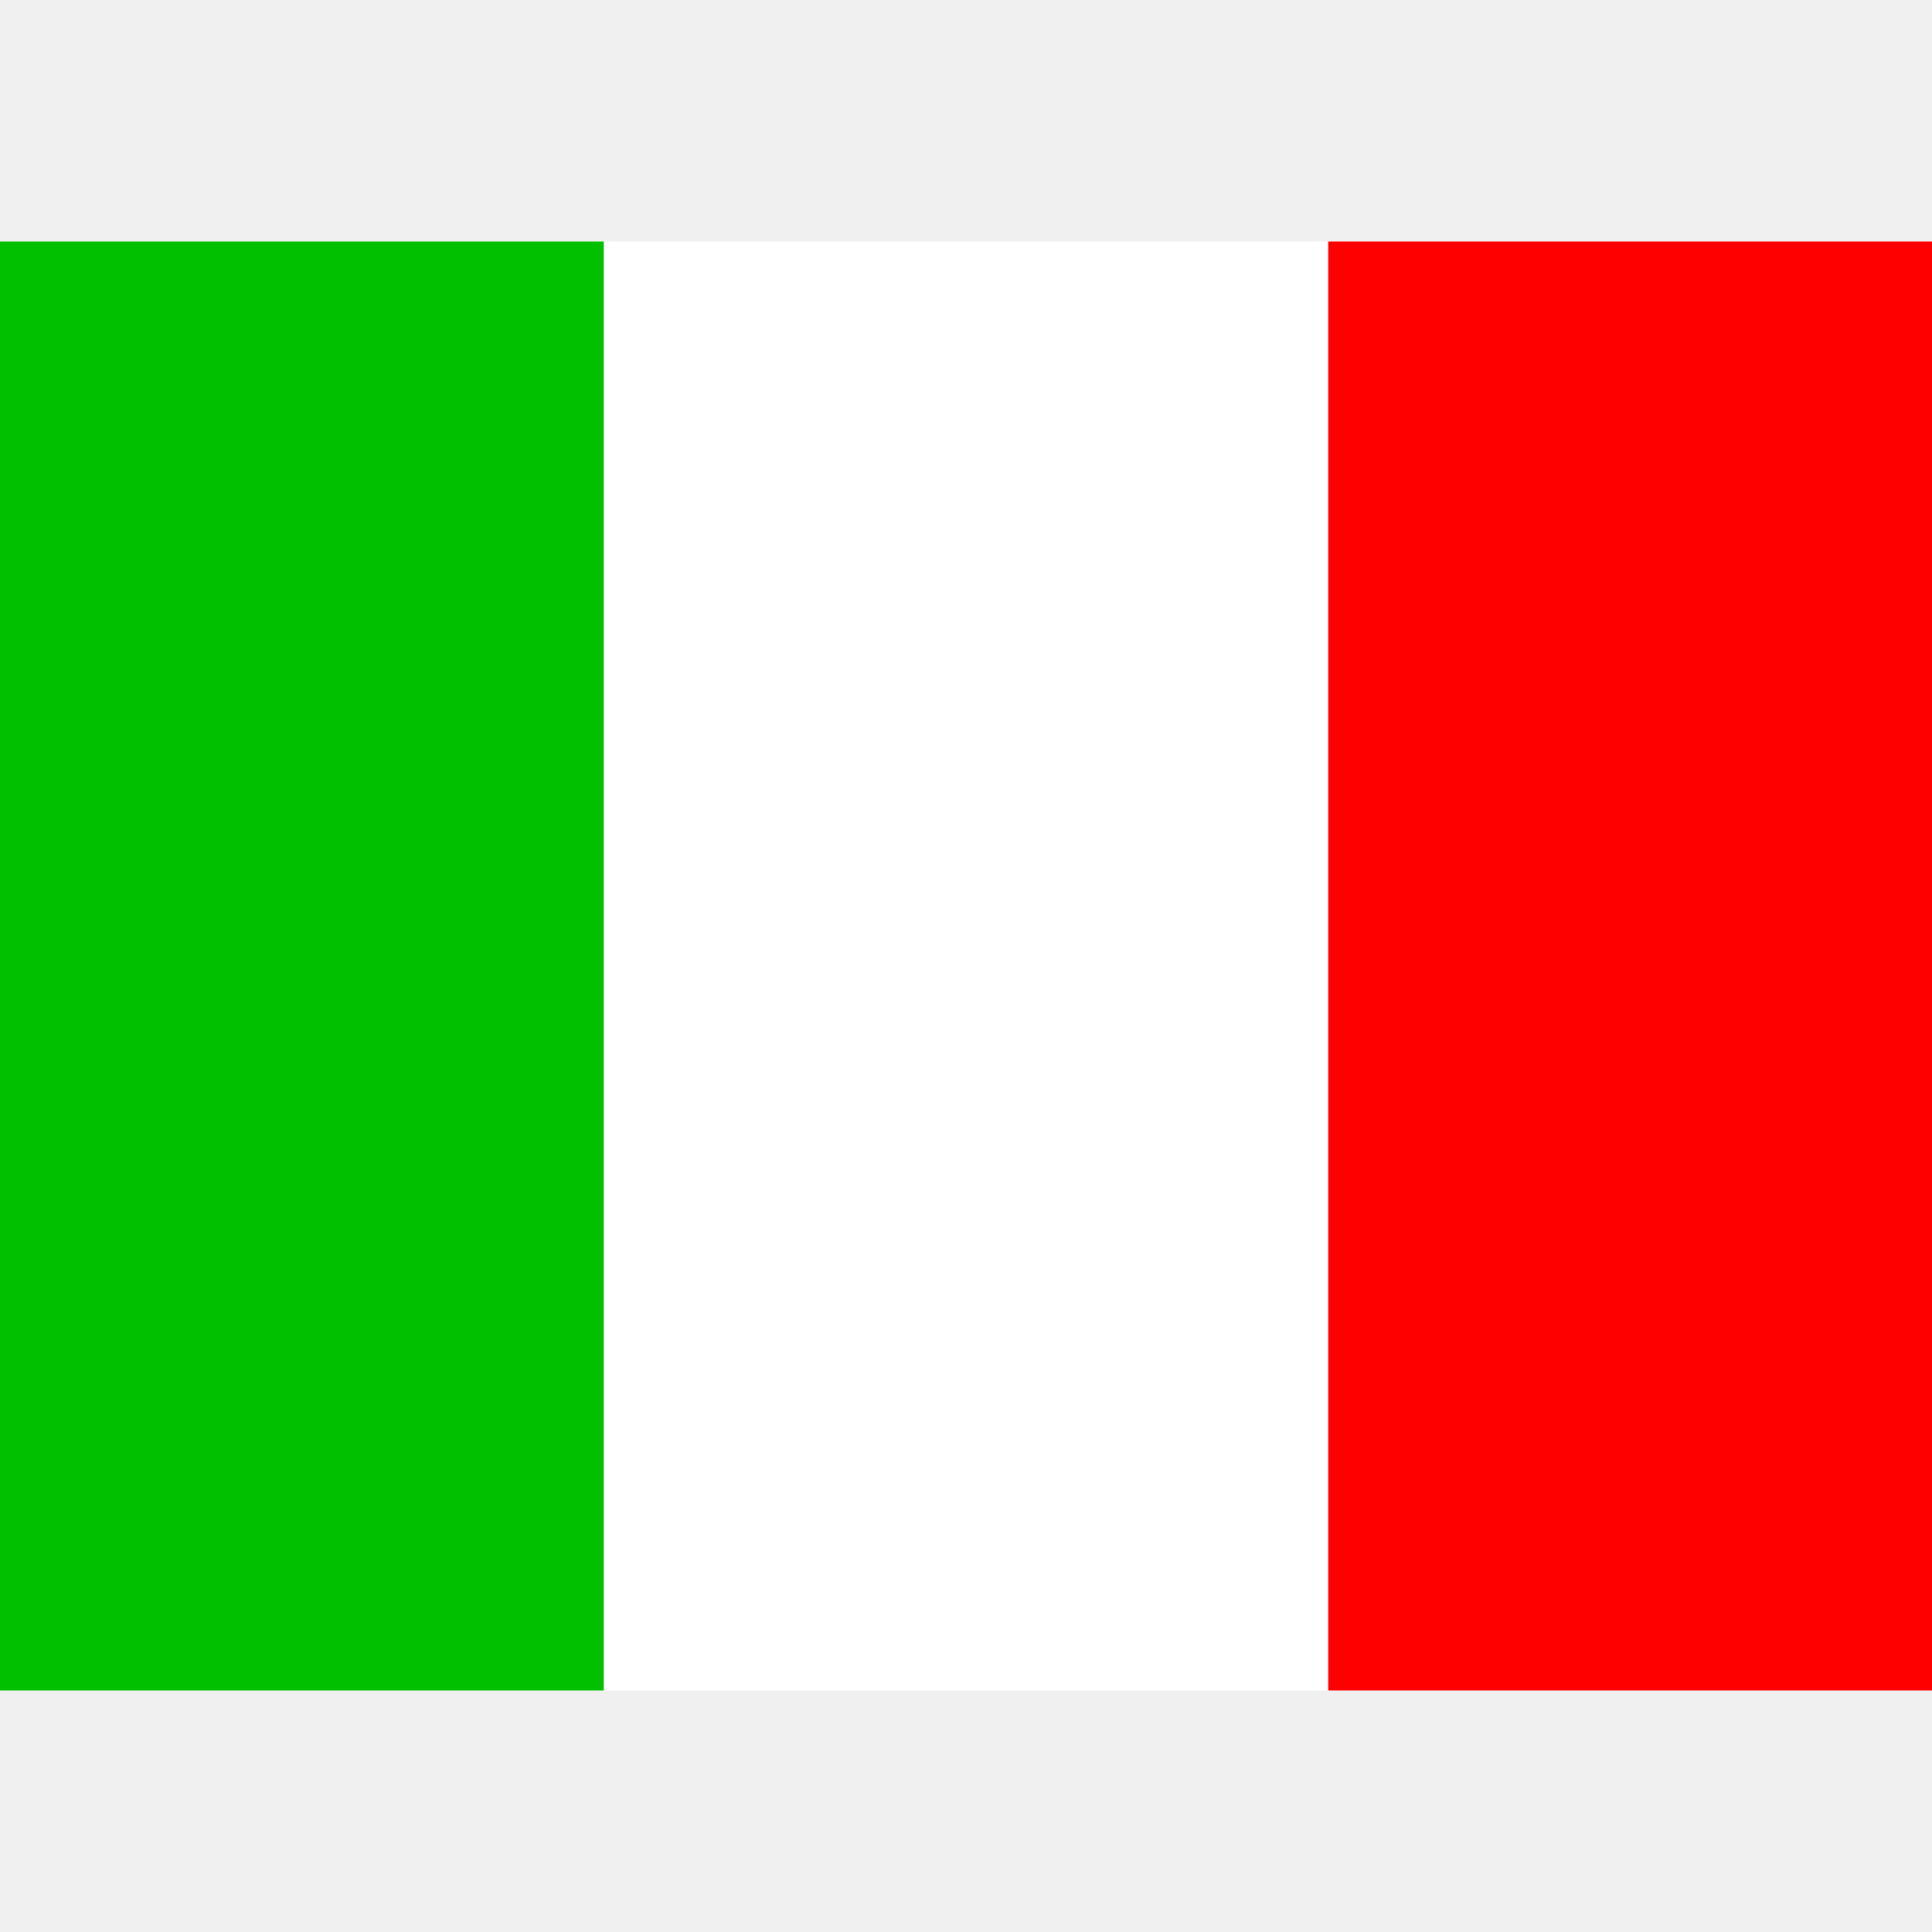
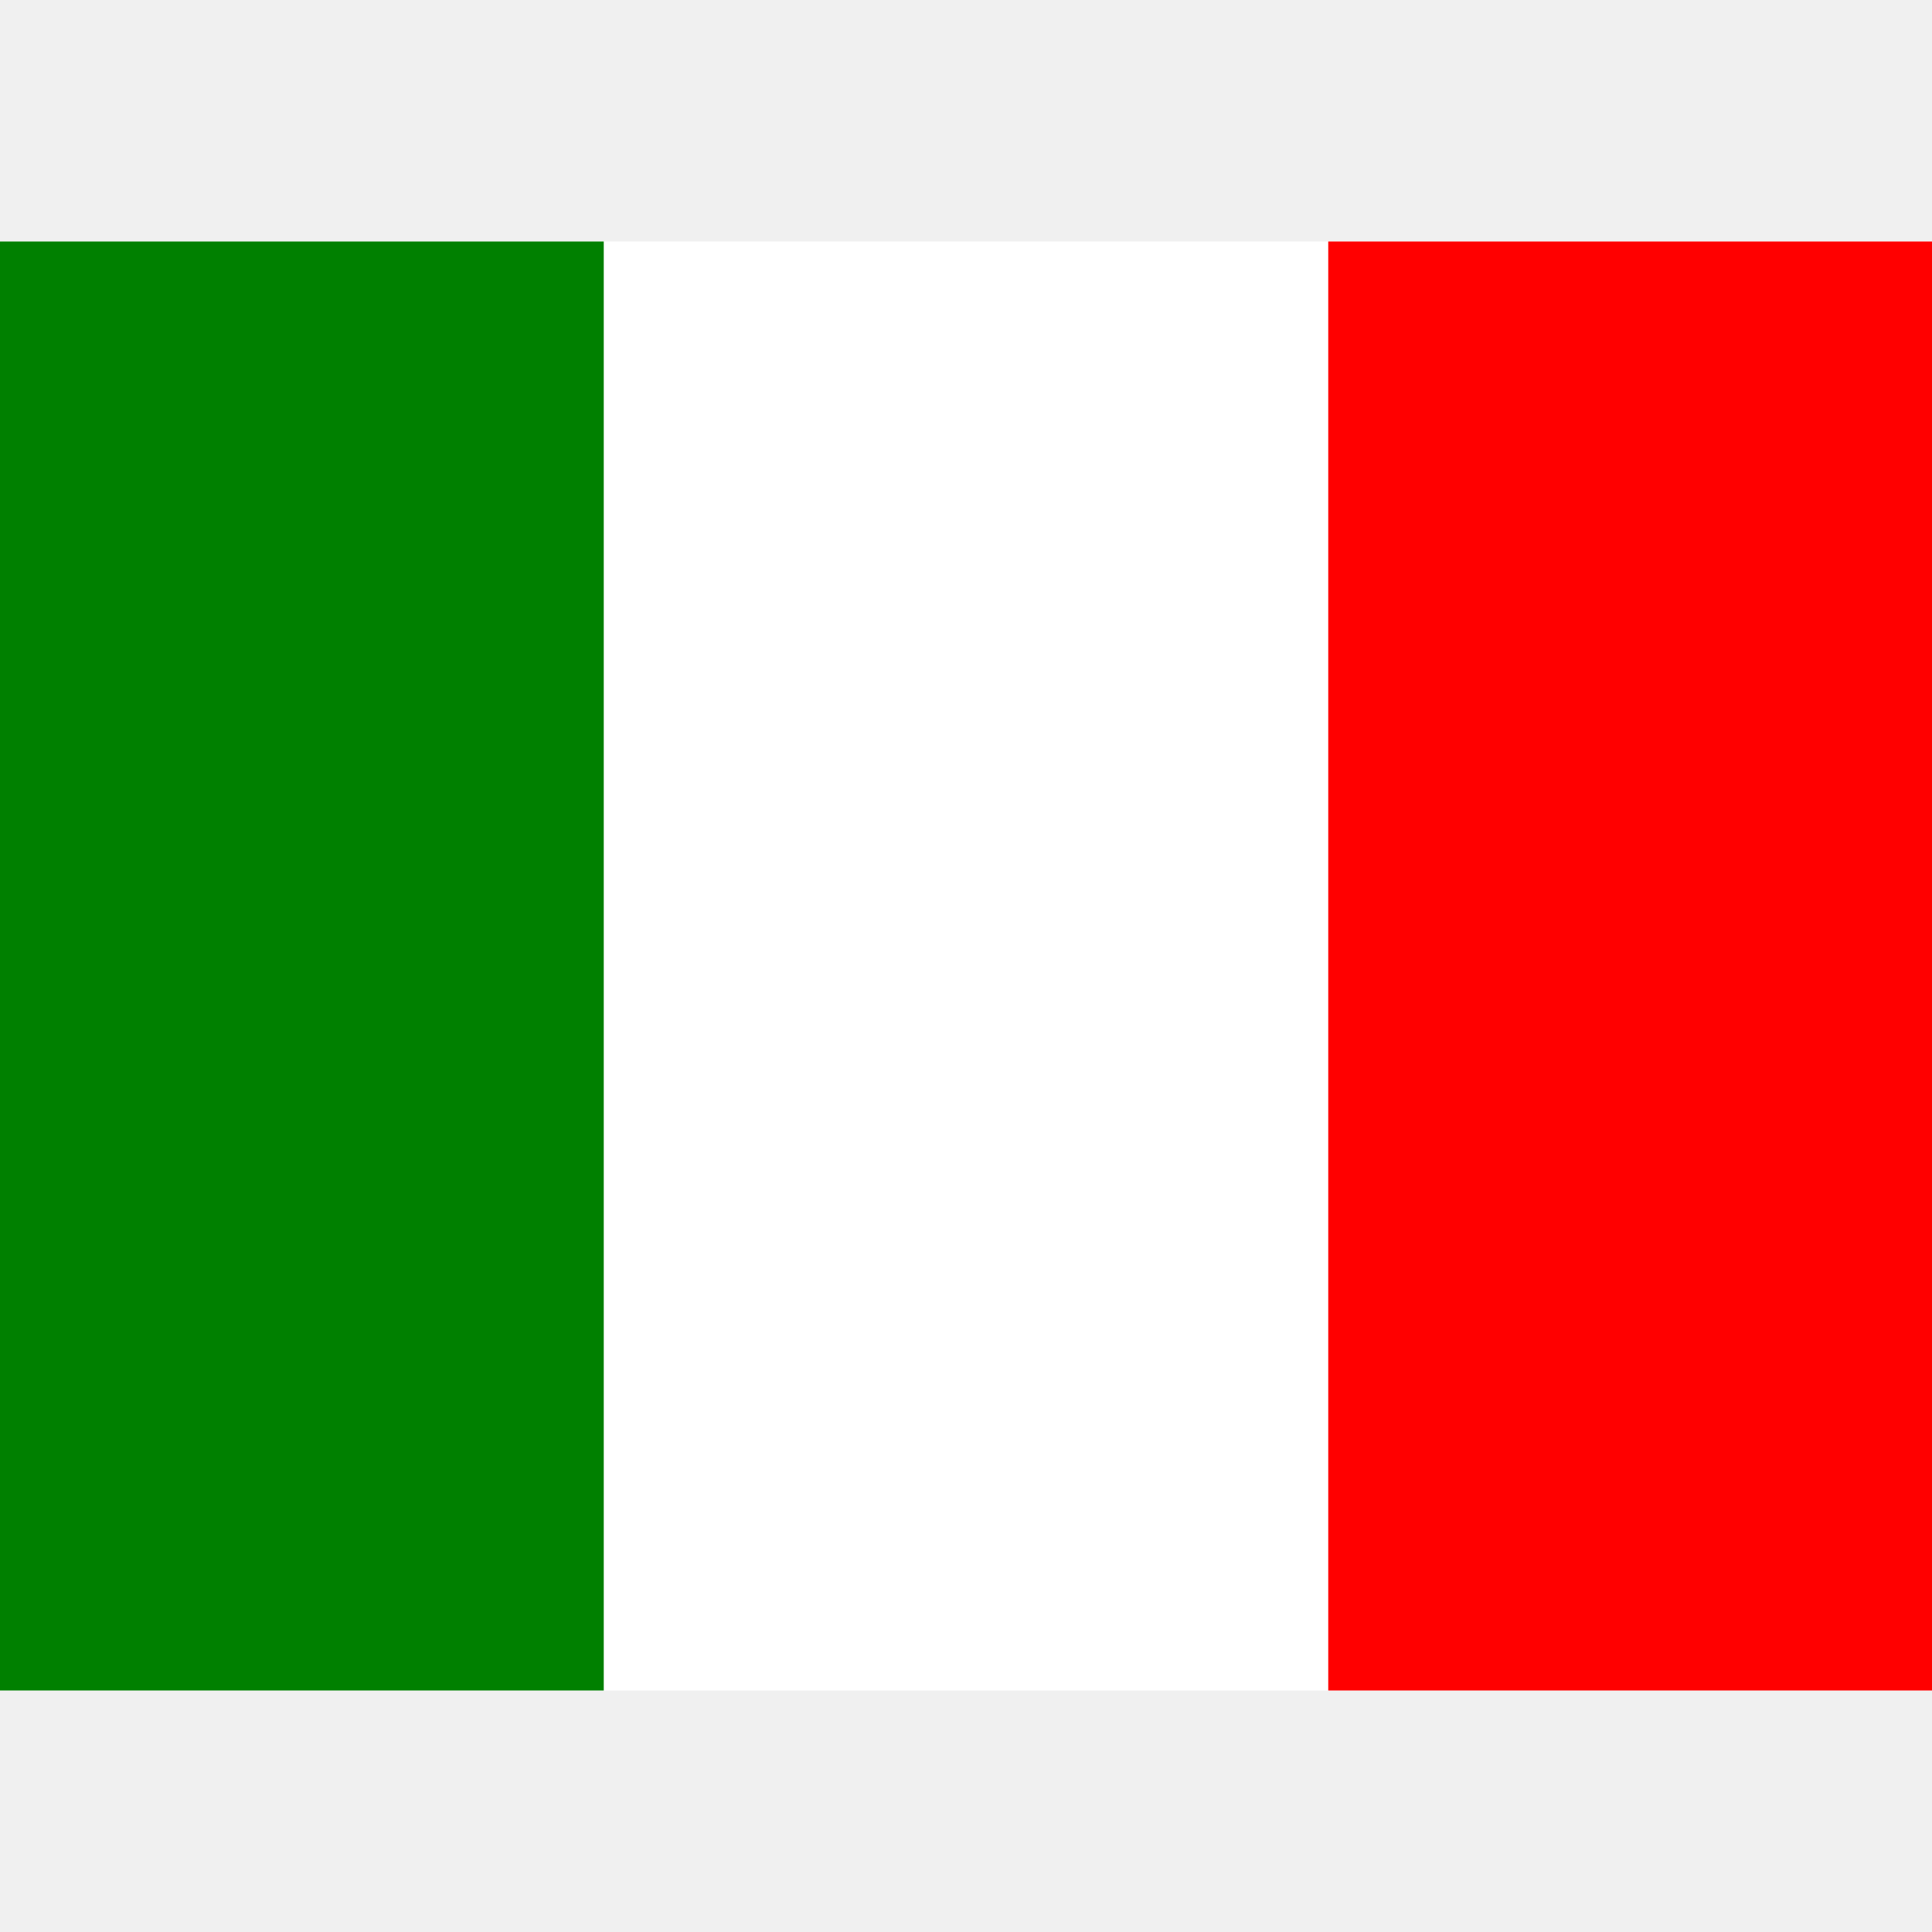
<svg xmlns="http://www.w3.org/2000/svg" viewBox="0 0 8 8">
  <path d="M0,7L0,1L8,1L8,7" fill="#ffffff" />
-   <path d="M0,7L0,1L2.5,1L2.5,7" fill="#00c000" />
+   <path d="M0,7L0,1L2.5,1L2.5,7" fill="#008000" />
  <path d="M5.5,7L5.5,1L8,1L8,7" fill="#ff0000" />
</svg>
